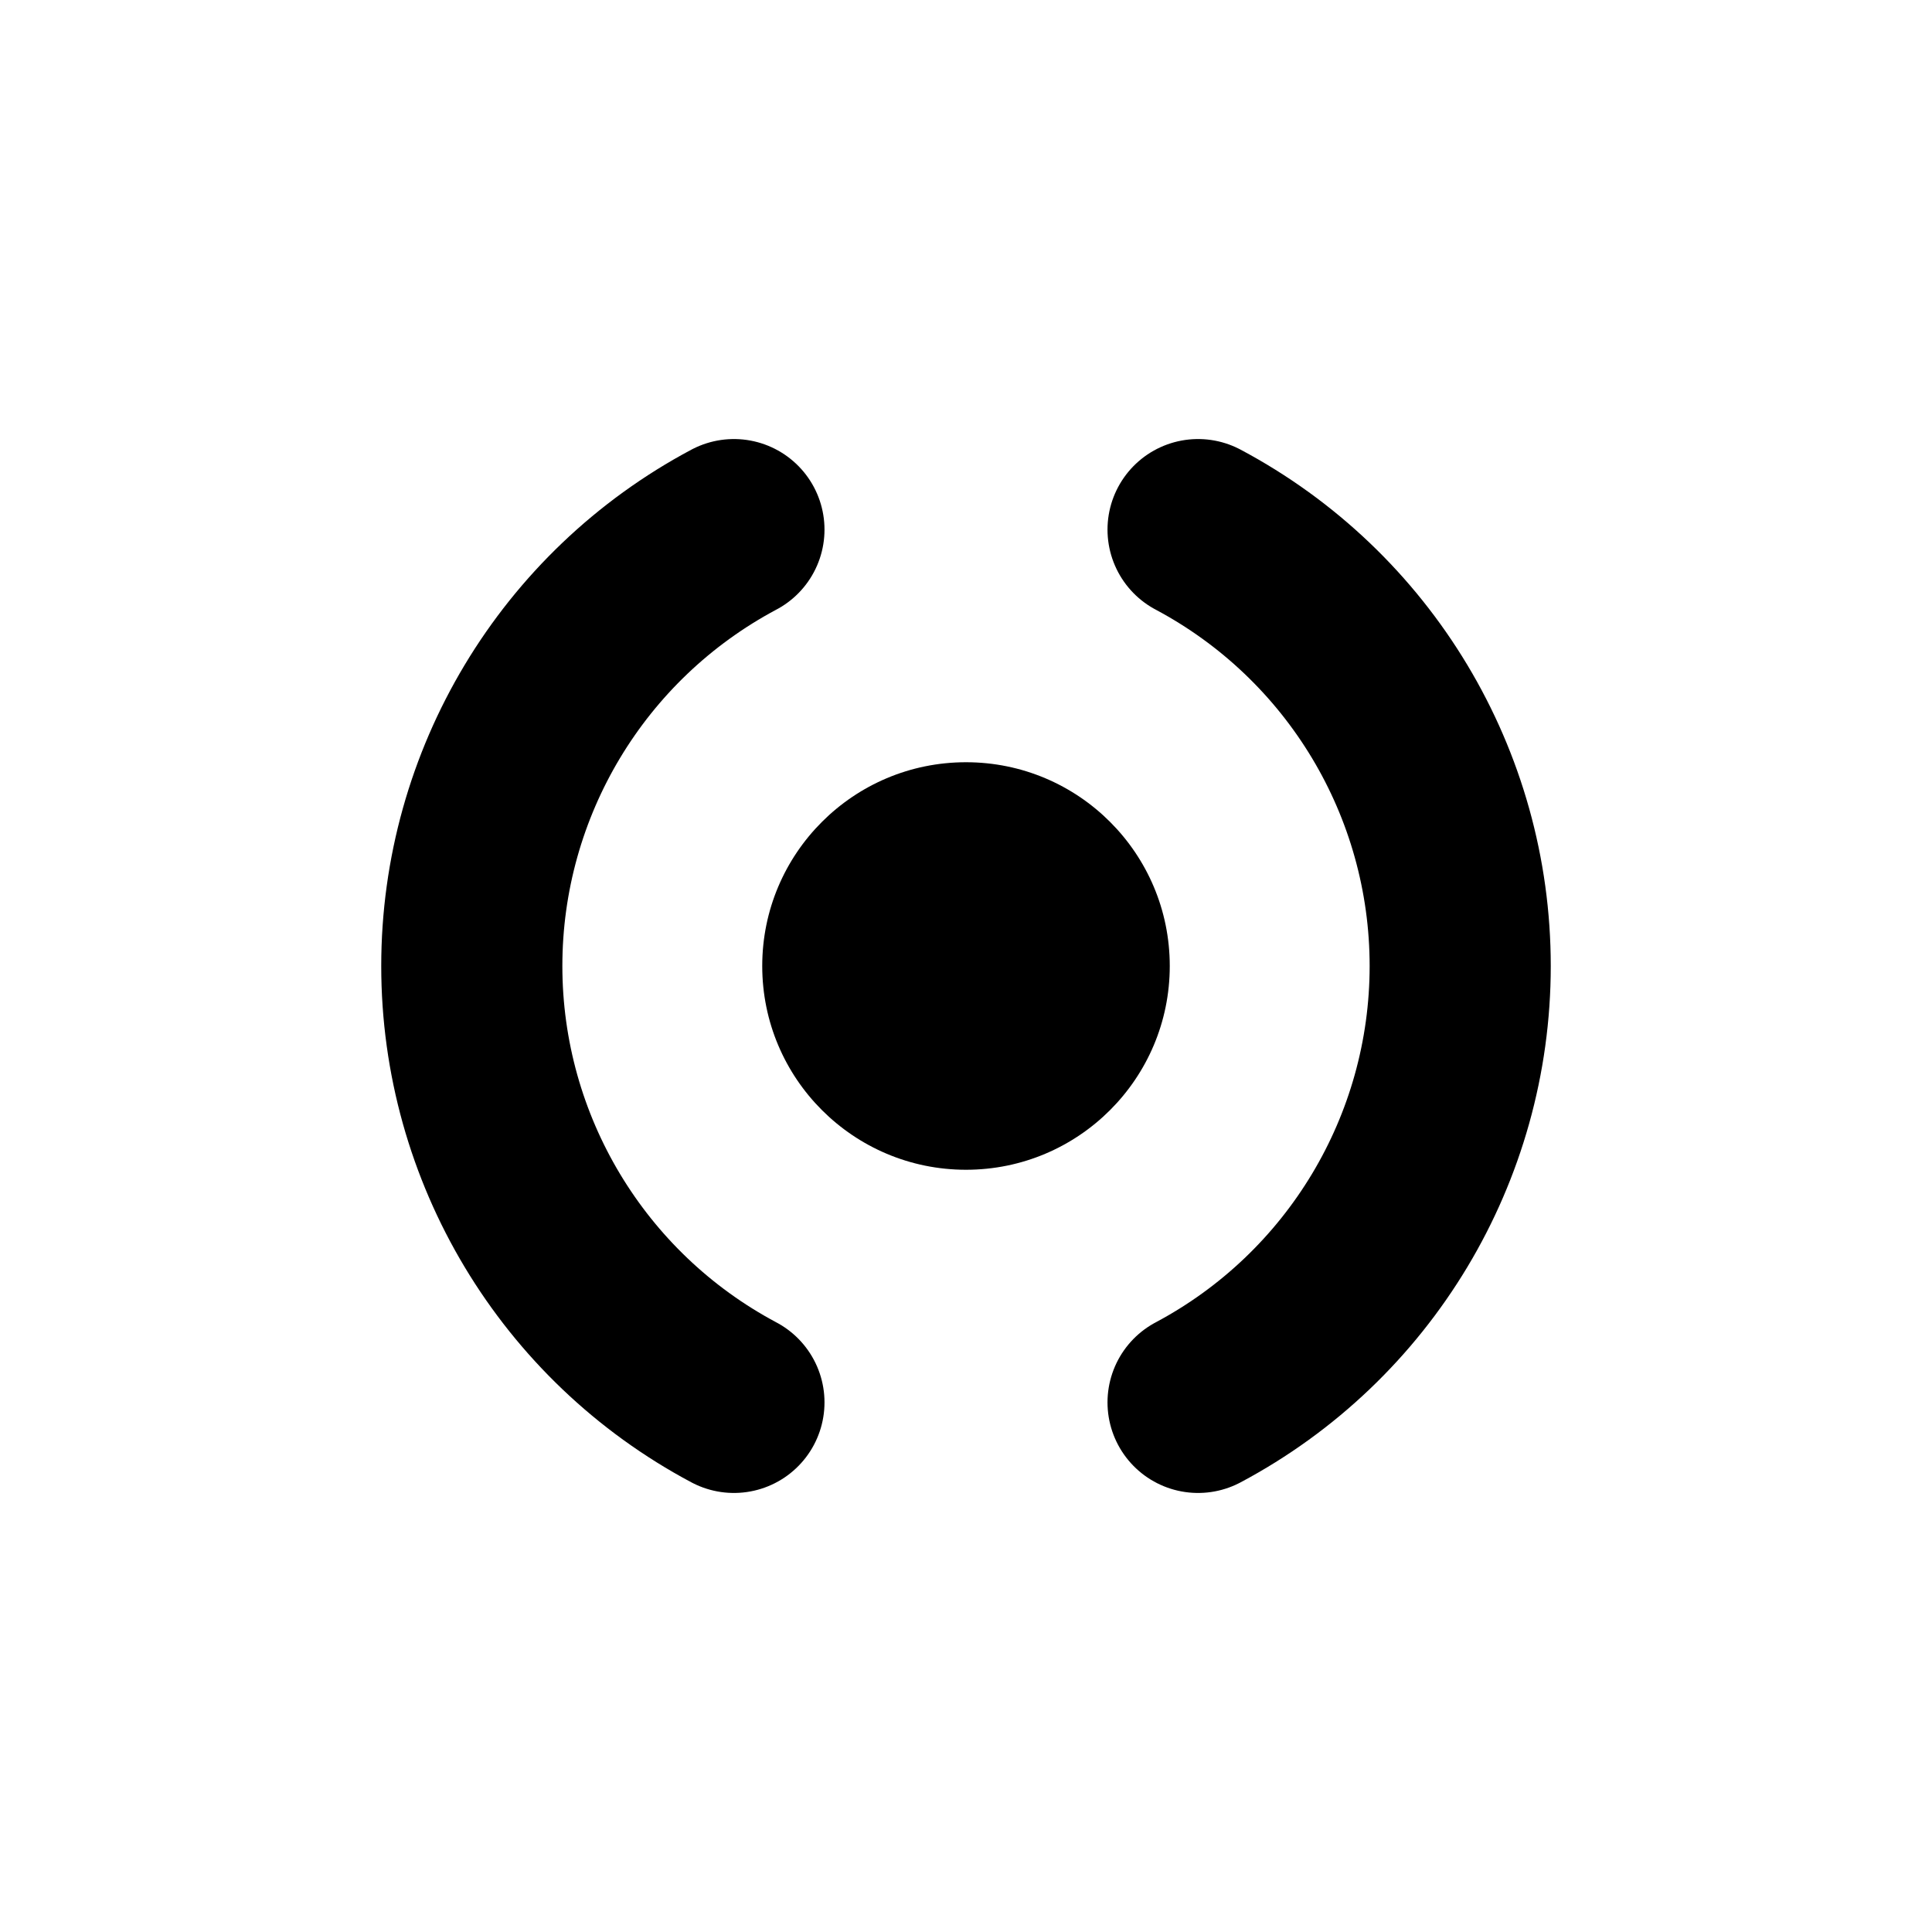
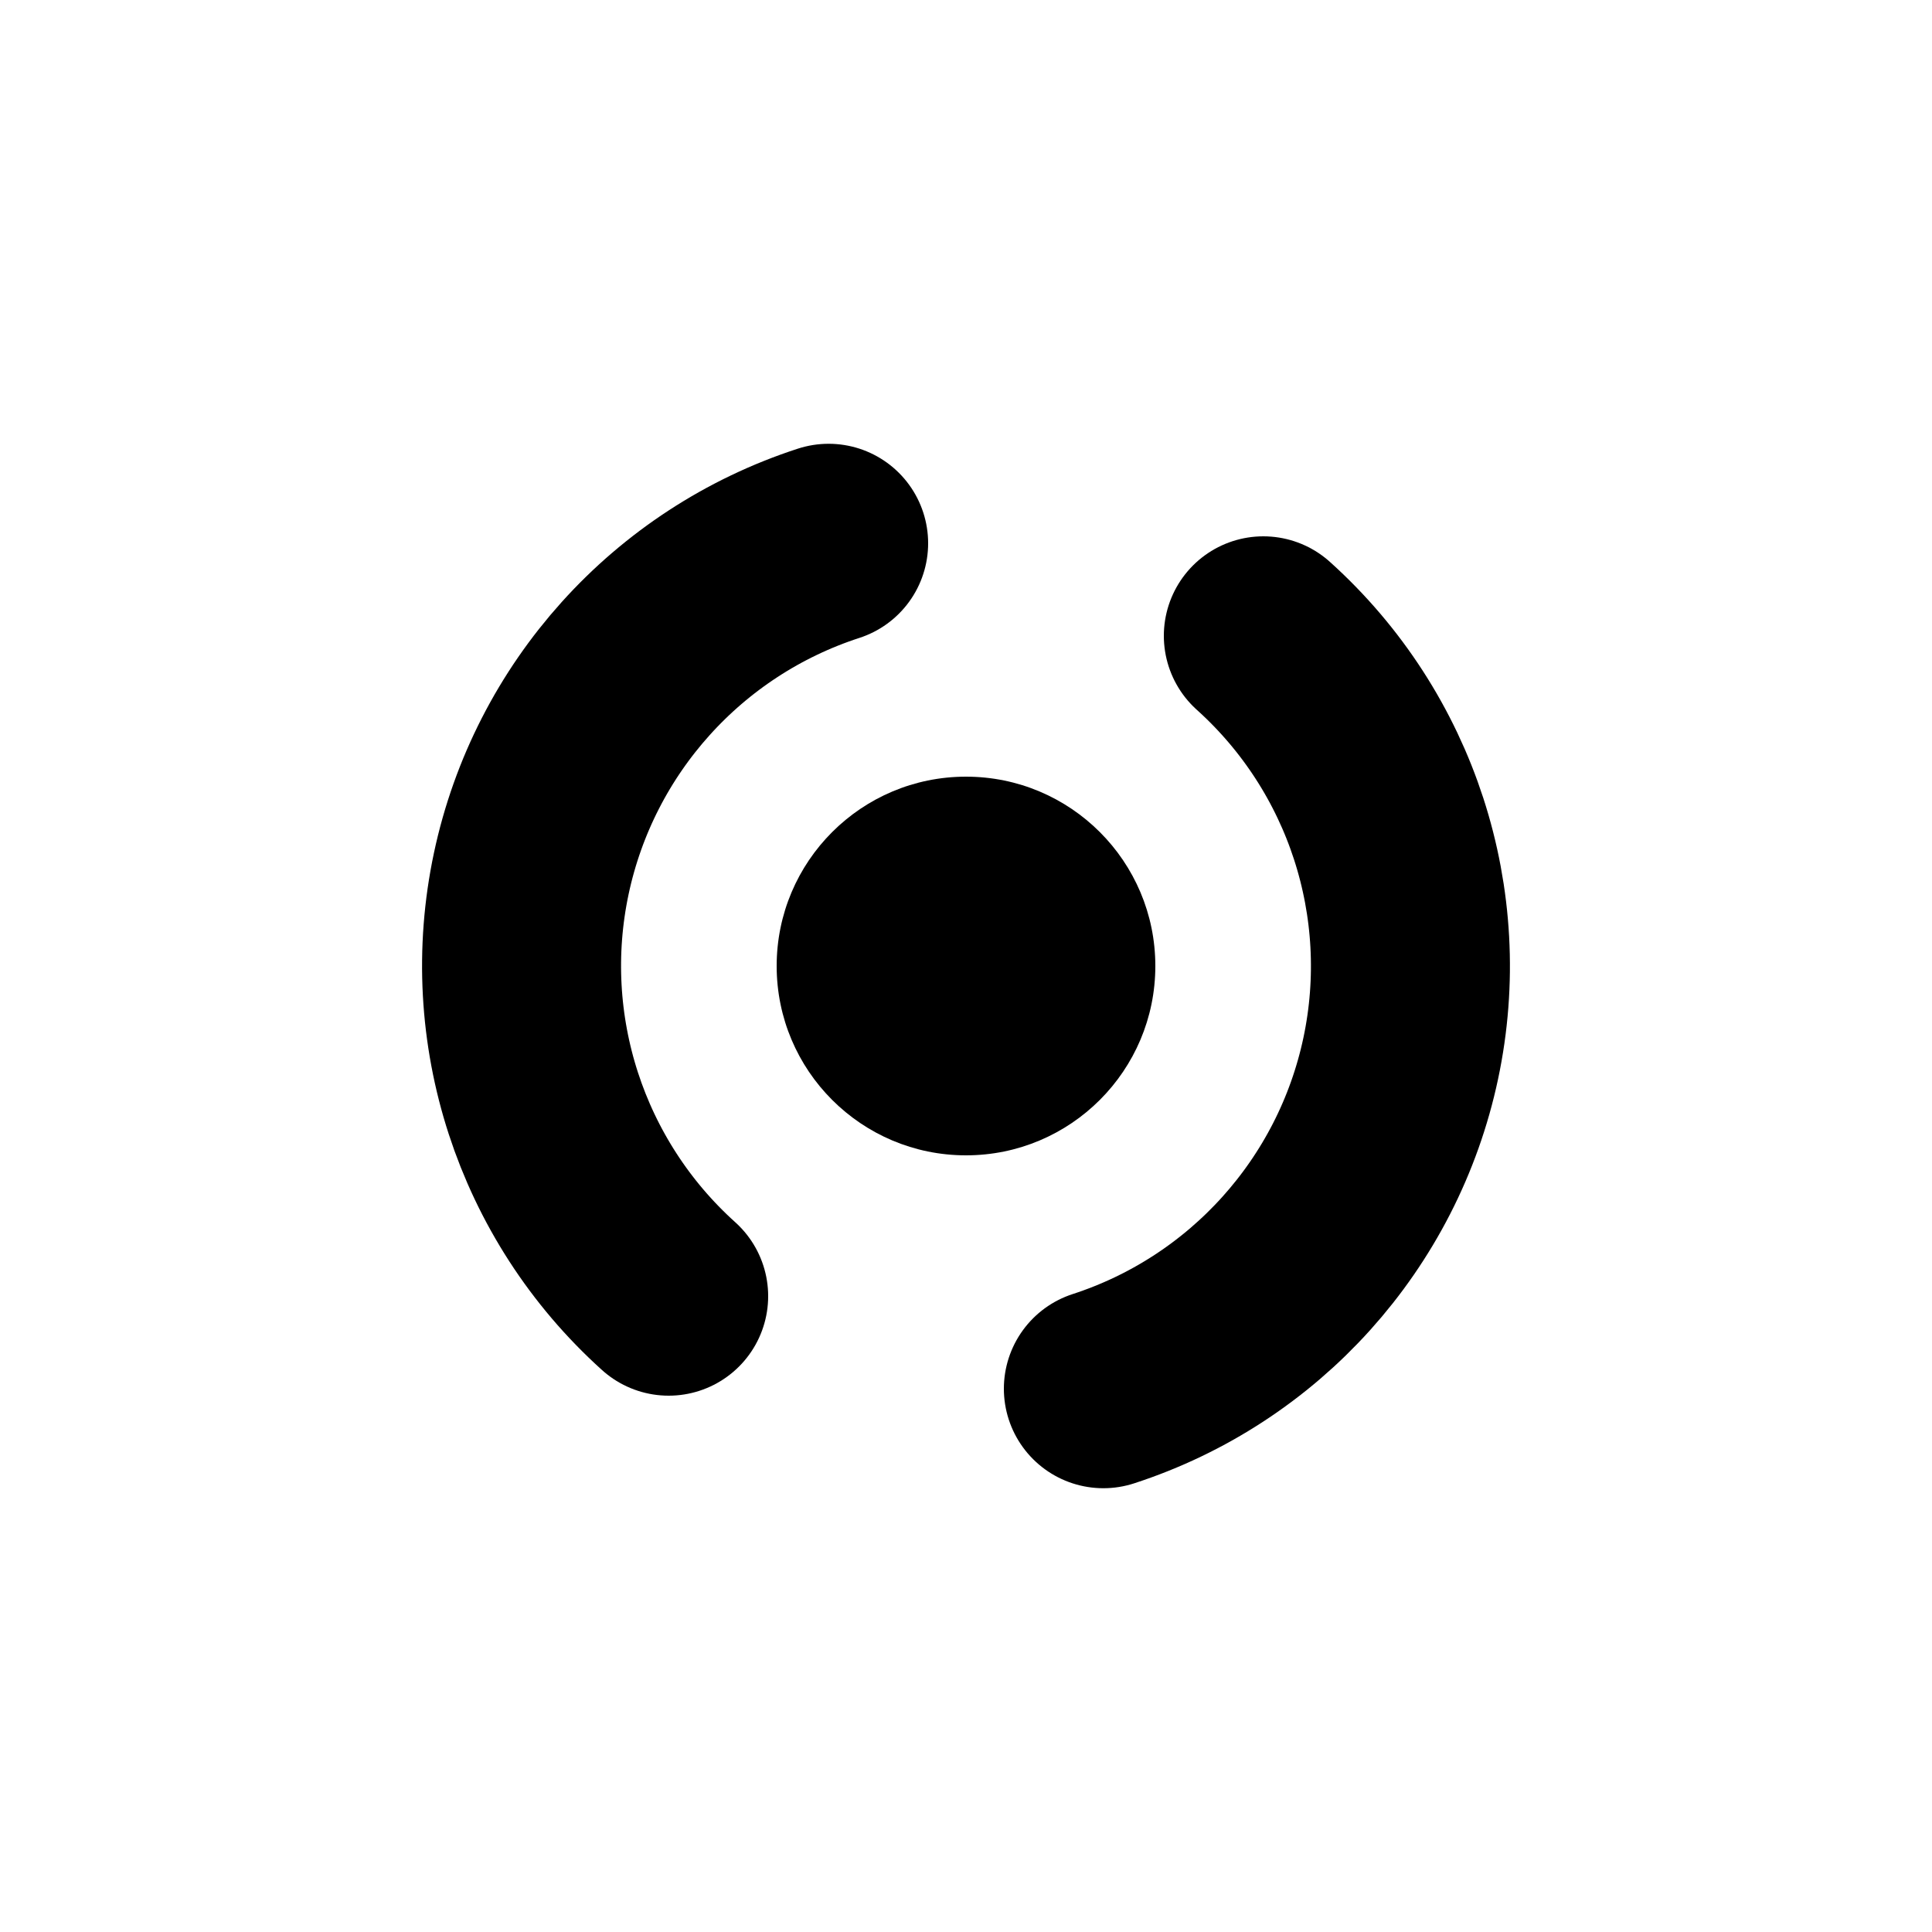
- <svg xmlns="http://www.w3.org/2000/svg" viewBox="0 0 1024 1024">
-   <g fill="none" stroke="#000" stroke-width="96" stroke-linecap="round">
-     <path d="M389.0 743.3A262 262 0 0 1 389.0 280.7" />
-     <path d="M635.0 280.7A262 262 0 0 1 635.0 743.3" />
+ <svg xmlns="http://www.w3.org/2000/svg" viewBox="0 0 100 100">
+   <g fill="none" stroke="#000" stroke-width="10.3" stroke-linecap="round">
+     <path d="M34.61 67.09A23 23 0 0 1 42.89 28.12" />
+     <path d="M65.39 32.91A23 23 0 0 1 57.11 71.88" />
  </g>
-   <circle cx="512" cy="512" r="108" />
+   <circle cx="50" cy="50" r="9.8" />
</svg>
